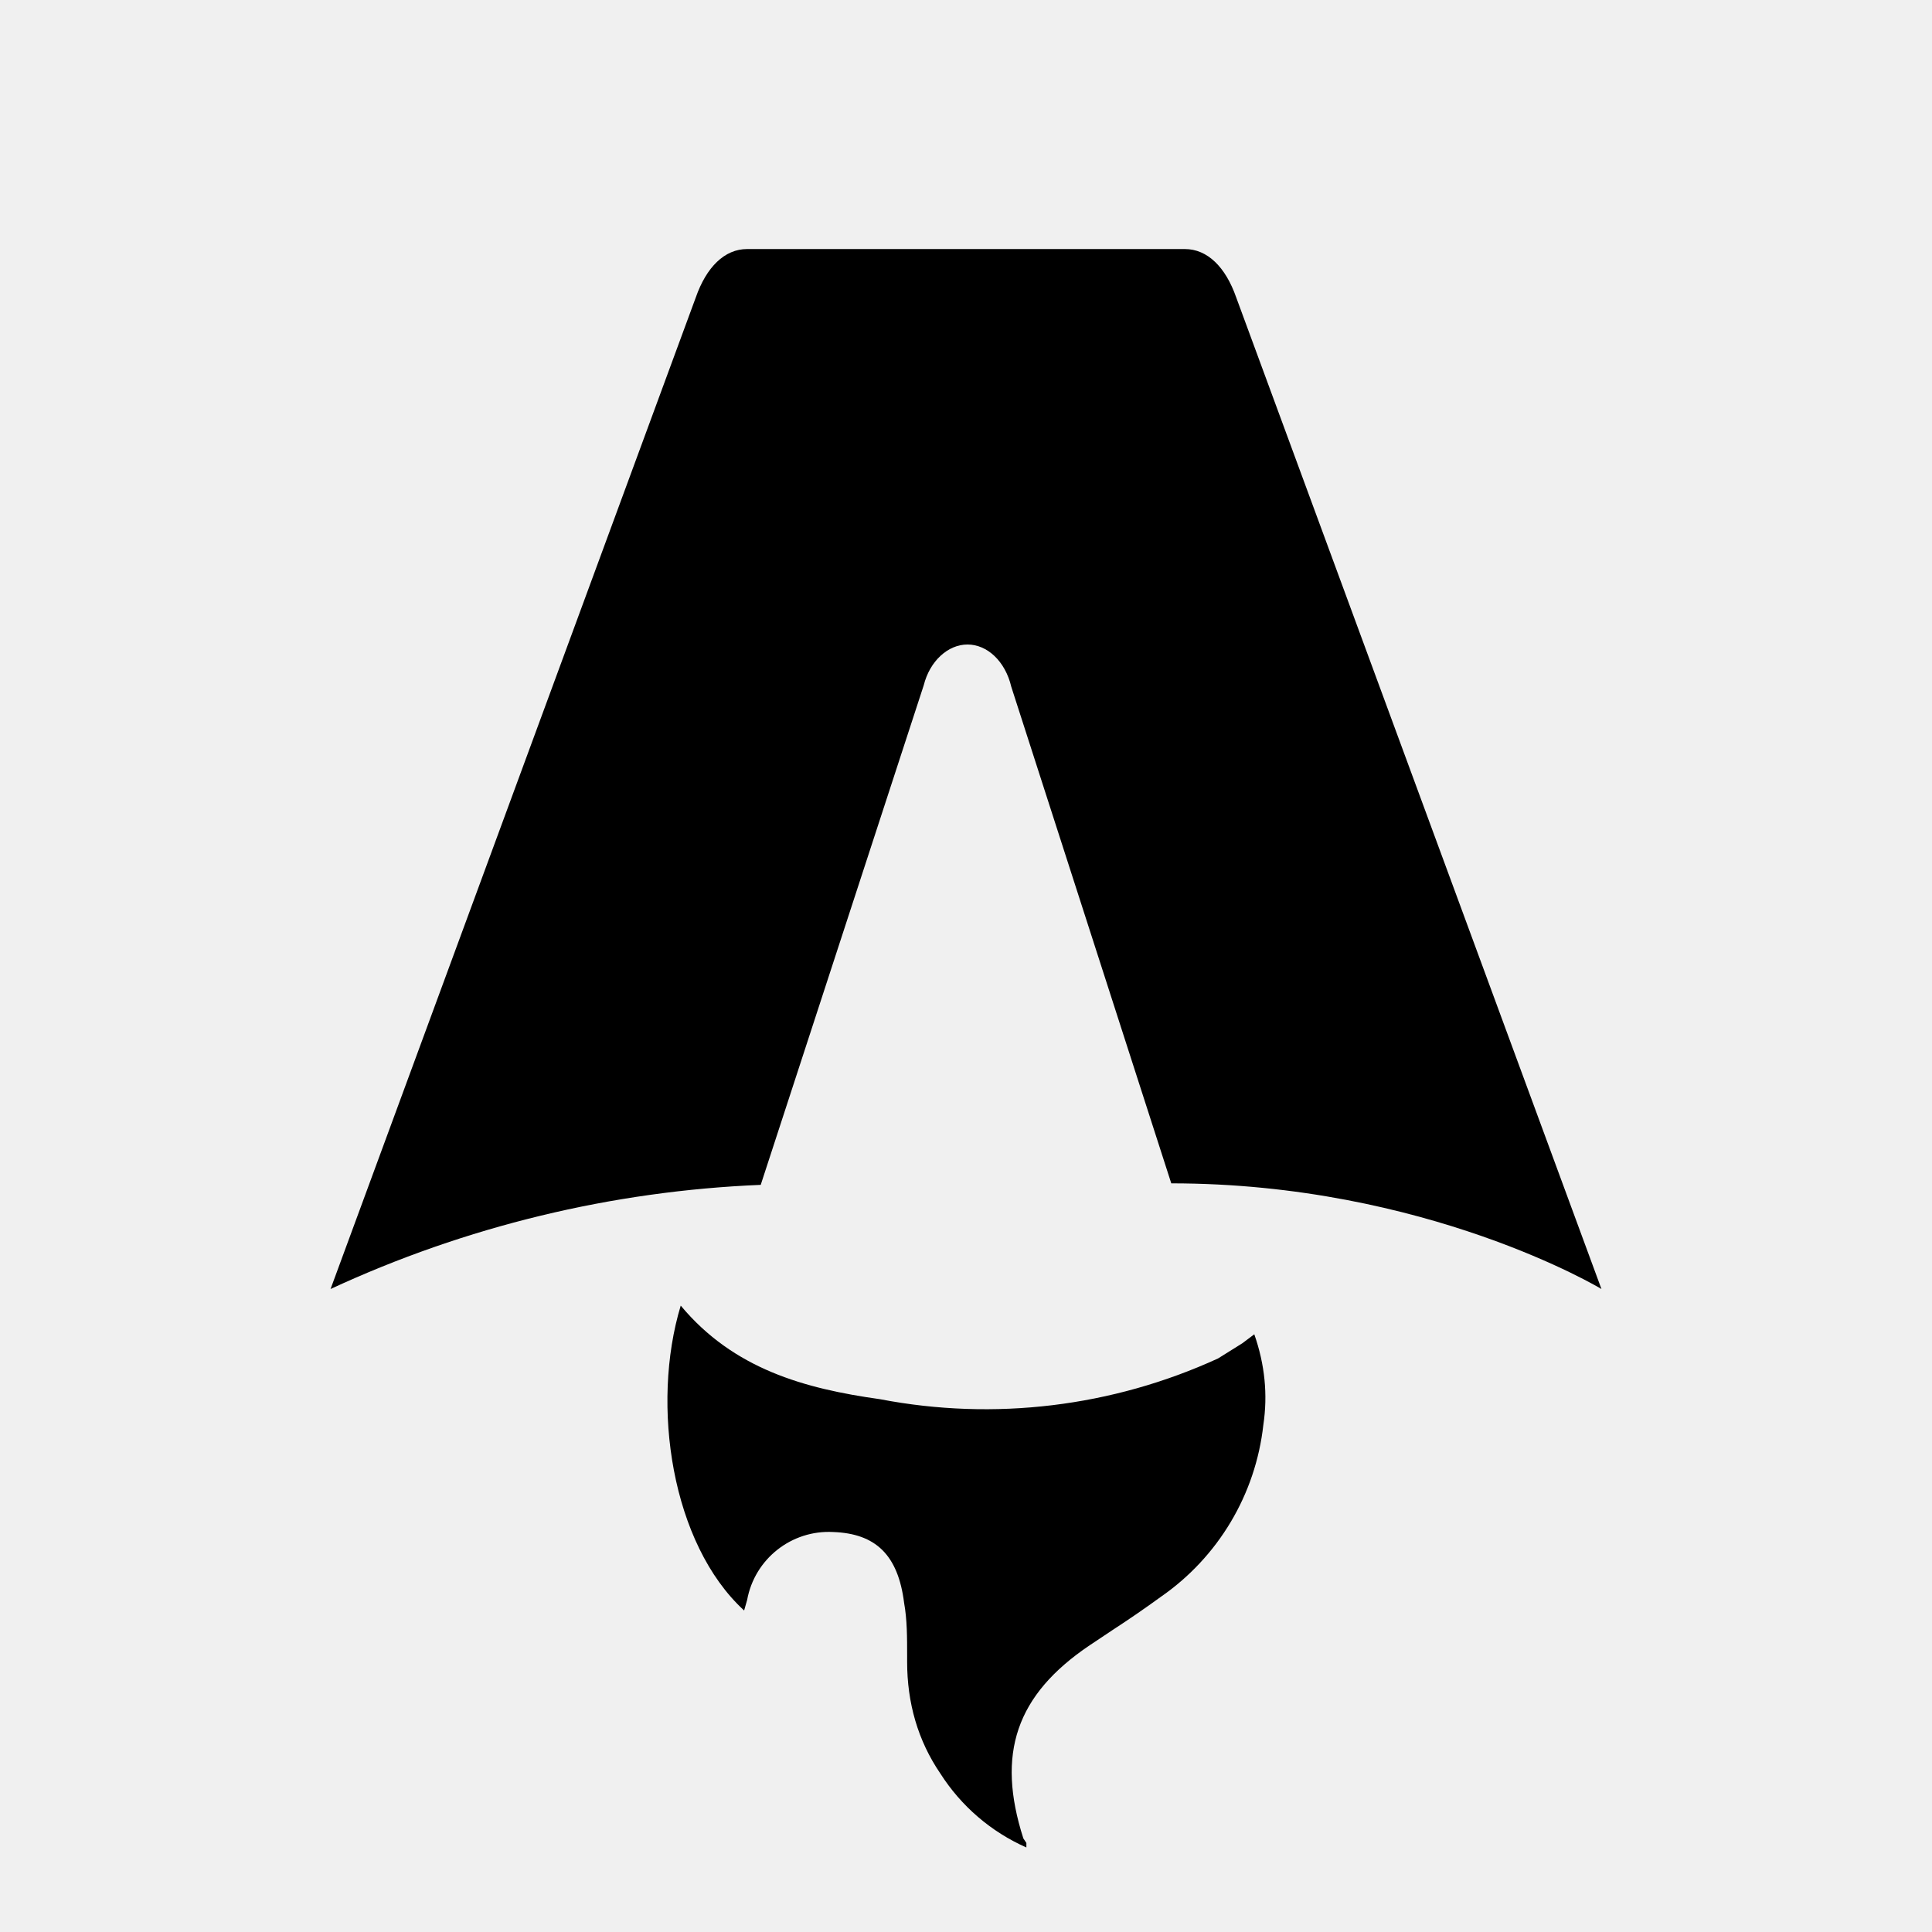
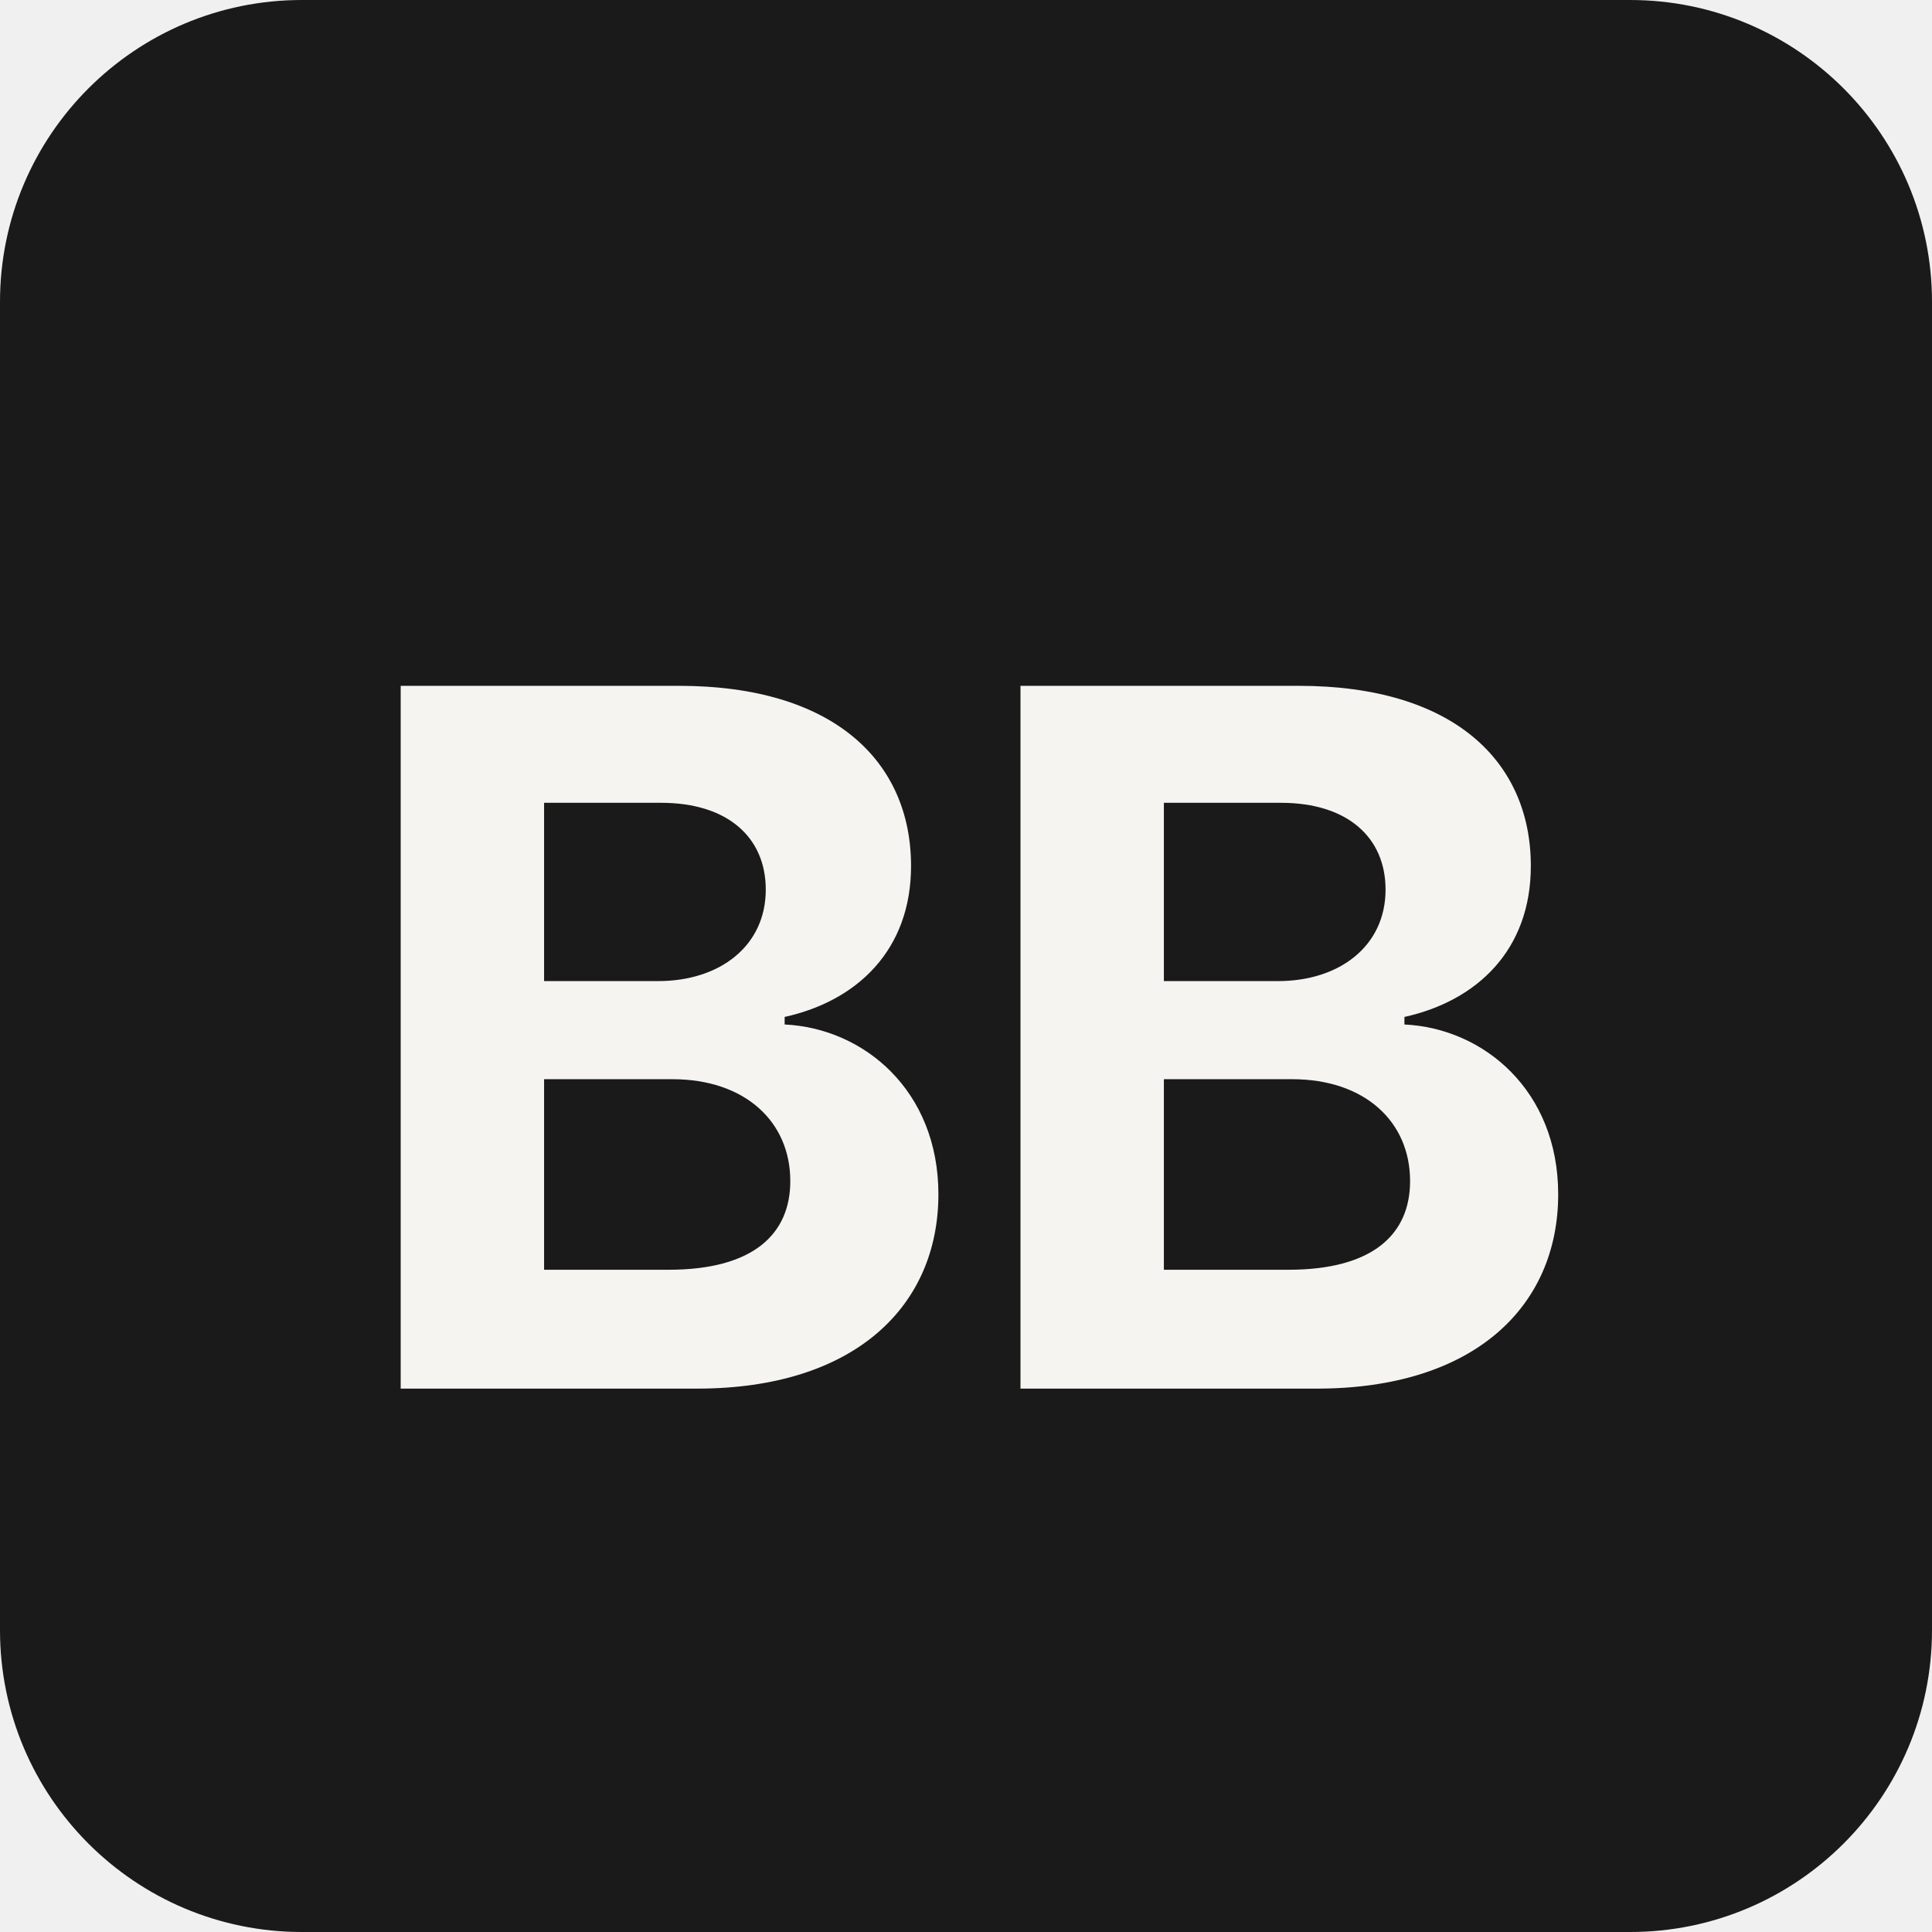
- <svg xmlns="http://www.w3.org/2000/svg" fill="none" viewBox="0 0 128 128">
-   <path d="M50.4 78.5a75.1 75.1 0 0 0-28.5 6.9l24.2-65.7c.7-2 1.9-3.2 3.4-3.2h29c1.5 0 2.7 1.2 3.4 3.2l24.2 65.7s-11.6-7-28.5-7L67 45.5c-.4-1.7-1.6-2.8-2.9-2.8-1.3 0-2.5 1.1-2.9 2.7L50.4 78.5Zm-1.1 28.2Zm-4.2-20.2c-2 6.6-.6 15.8 4.2 20.2a17.5 17.5 0 0 1 .2-.7 5.5 5.5 0 0 1 5.7-4.5c2.8.1 4.3 1.5 4.7 4.7.2 1.1.2 2.3.2 3.5v.4c0 2.7.7 5.2 2.2 7.4a13 13 0 0 0 5.7 4.9v-.3l-.2-.3c-1.8-5.6-.5-9.5 4.4-12.8l1.5-1a73 73 0 0 0 3.2-2.2 16 16 0 0 0 6.8-11.4c.3-2 .1-4-.6-6l-.8.6-1.6 1a37 37 0 0 1-22.4 2.7c-5-.7-9.7-2-13.2-6.2Z" />
-   <style>
-         path { fill: #000; }
-         @media (prefers-color-scheme: dark) {
-             path { fill: #FFF; }
-         }
-     </style>
+ <svg xmlns="http://www.w3.org/2000/svg" viewBox="0 0 32 32" fill="none">
+   <rect width="32" height="32" rx="5" fill="#1a1a1a" />
+   <text x="16" y="23" font-family="DM Sans,-apple-system,sans-serif" font-size="16" font-weight="700" letter-spacing="-0.02em" fill="#f5f4f1" text-anchor="middle">BB</text>
</svg>
